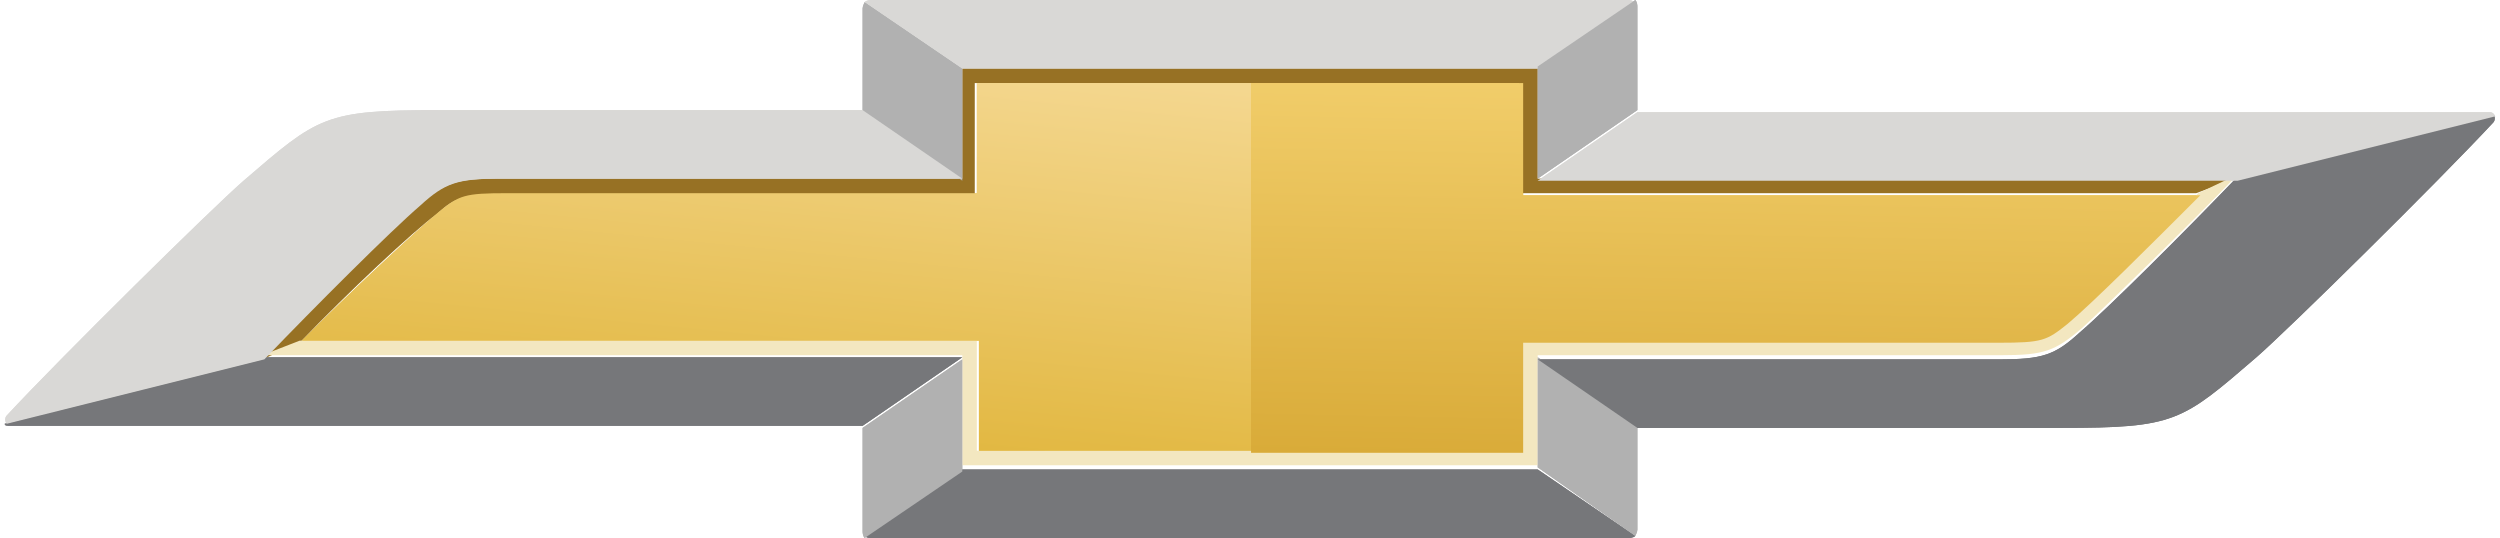
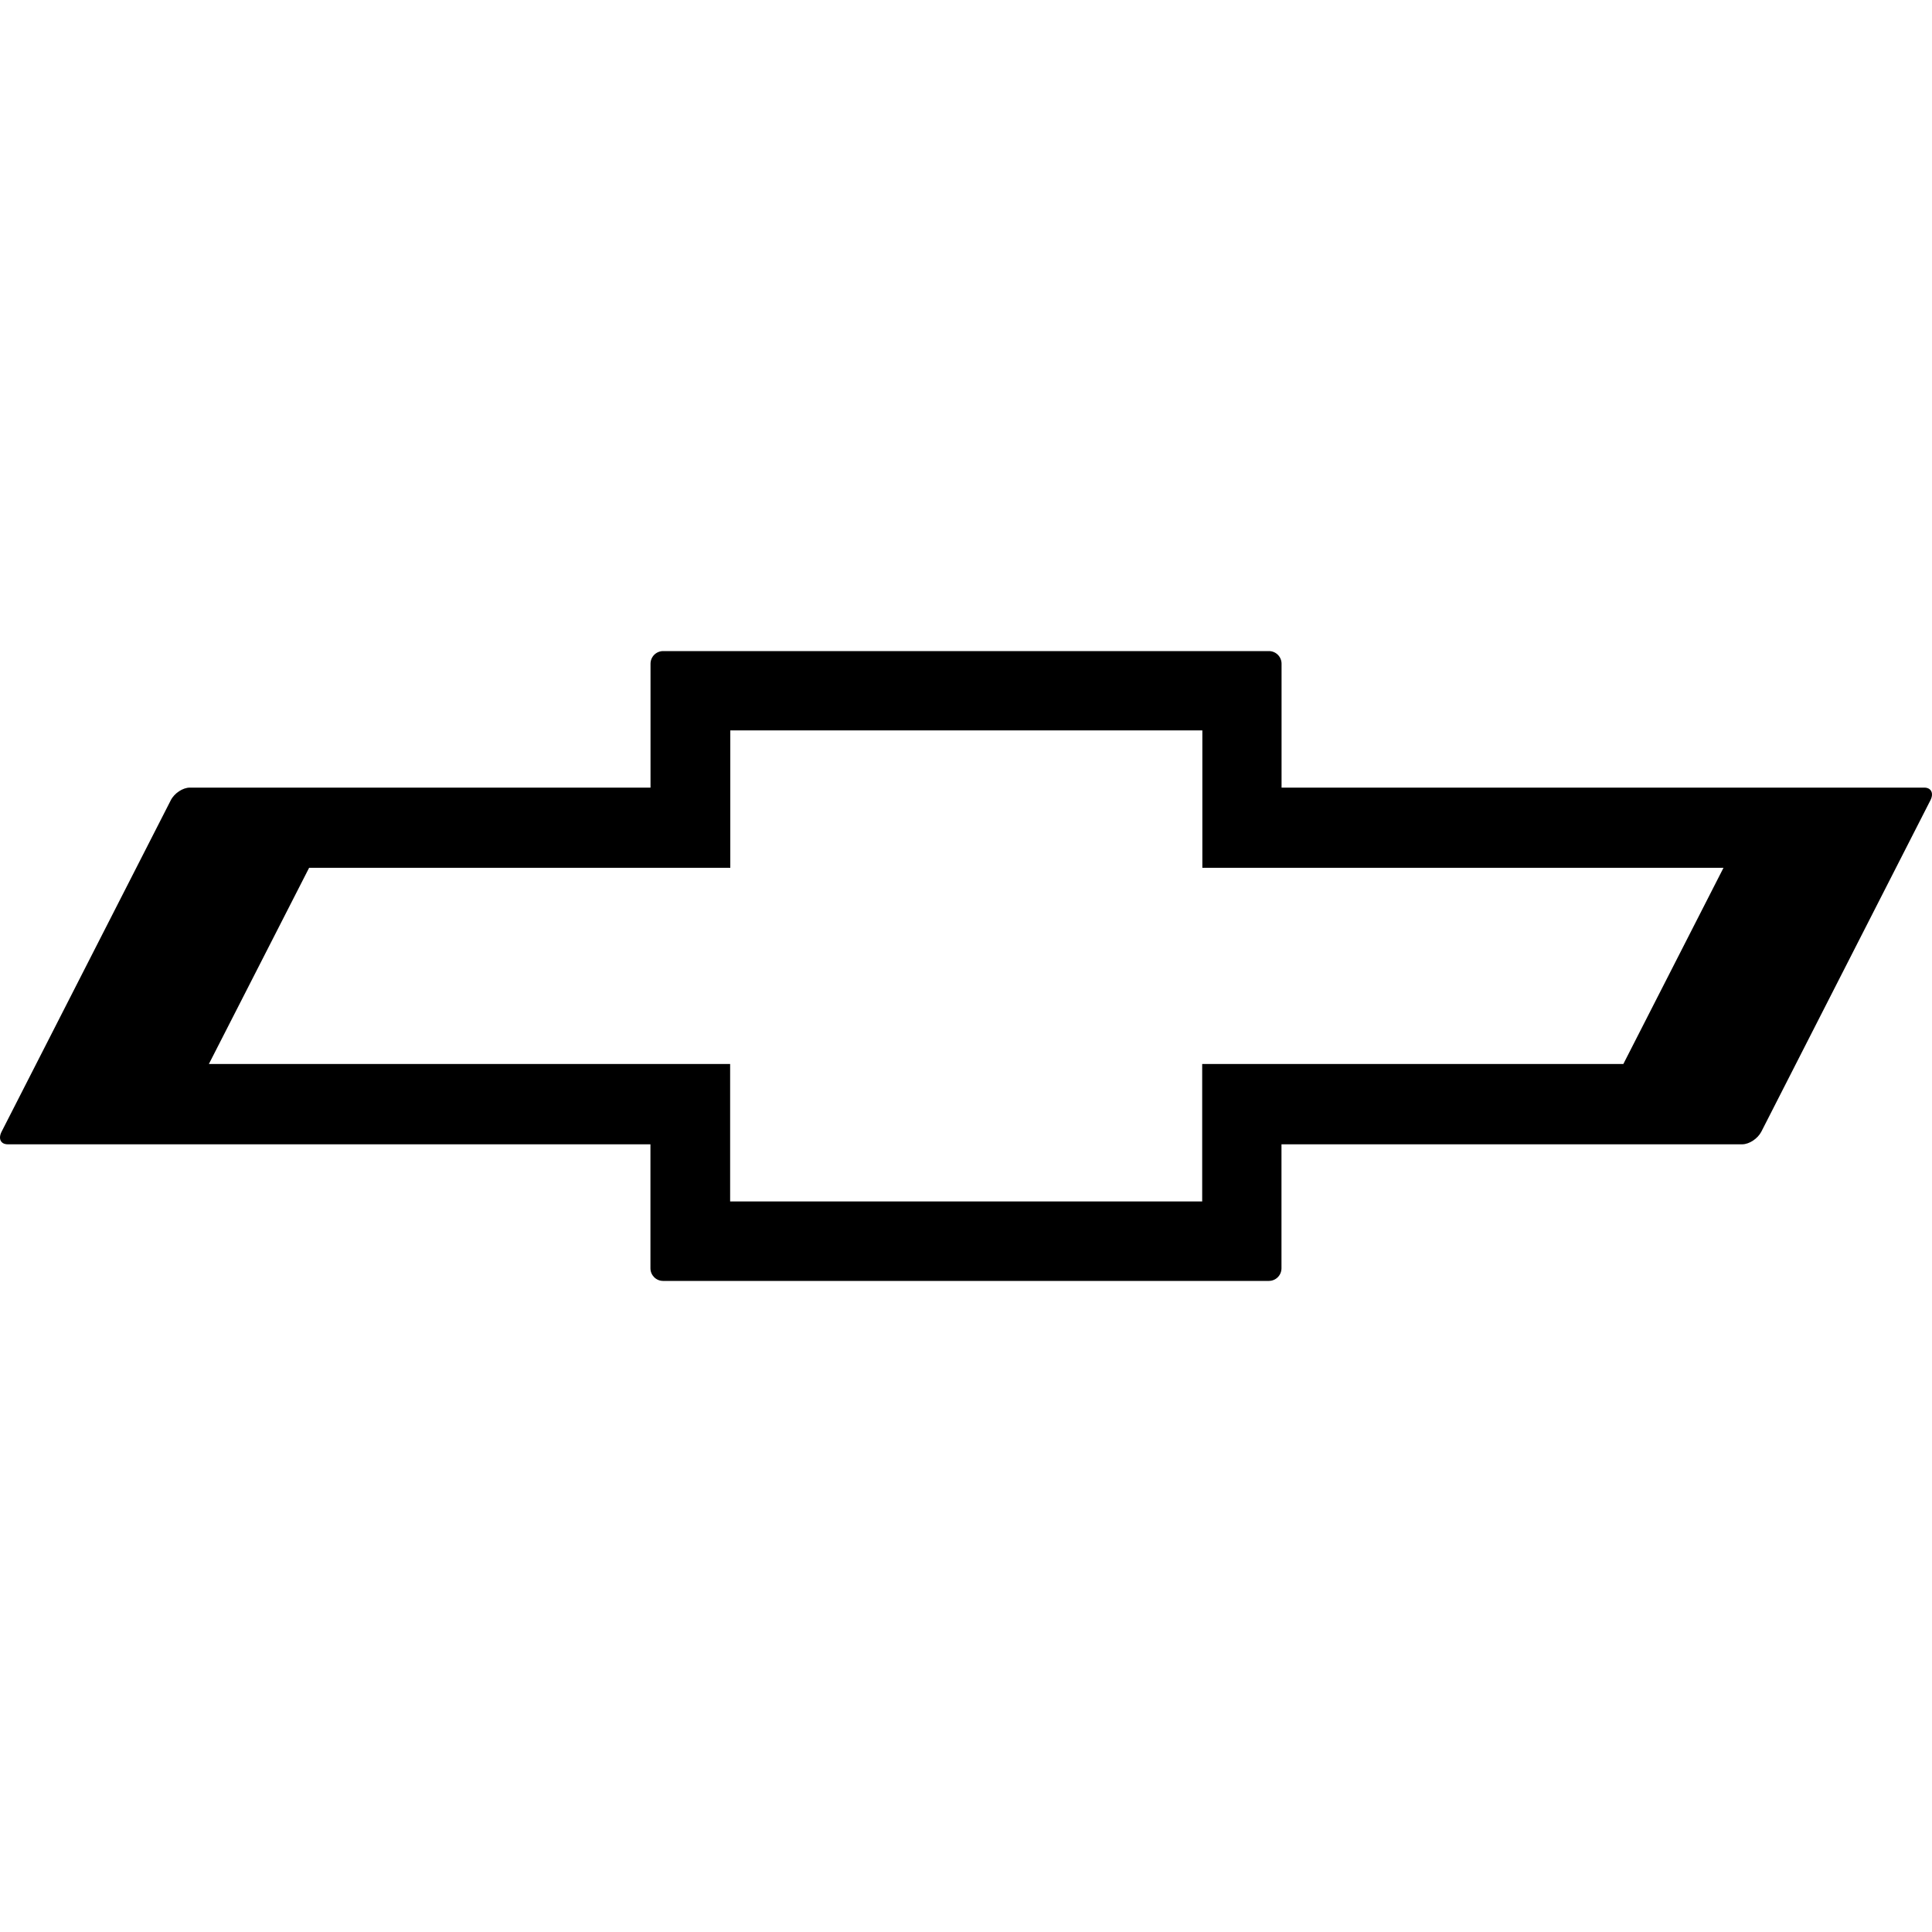
- <svg xmlns="http://www.w3.org/2000/svg" viewBox="0.1 0.1 119.9 25.9" width="2500" height="538">
-   <linearGradient id="b" gradientTransform="matrix(1 0 0 -1 0 28)" gradientUnits="userSpaceOnUse" x1="39.89" x2="36.96" y1="35.72" y2="6.016">
-     <stop offset=".34" stop-color="#f4d78f" />
-     <stop offset="1" stop-color="#e1b63d" />
-   </linearGradient>
-   <linearGradient id="c" gradientTransform="matrix(1 0 0 -1 0 28)" gradientUnits="userSpaceOnUse" x1="82.473" x2="82.999" y1=".388" y2="26.953">
-     <stop offset="0" stop-color="#d2a12a" />
-     <stop offset=".88" stop-color="#f1cd6a" />
-     <stop offset="1" stop-color="#f1ce6c" />
-   </linearGradient>
-   <g>
-     <path d="M60.1 21.9V4.1H46.9v5.3H24.3c-2.1 0-2.3.1-3.3.9-1.2 1-4.2 3.8-6.6 6.2H47v5.3h13.1z" fill="url(#b)" />
-     <path d="M60.1 4.1v17.8h13.1v-5.3h22.9c2.1 0 2.3-.1 3.3-.9 1.2-1 4-3.8 6.4-6.2H73.2V4.1z" fill="url(#c)" />
-     <path d="M41.4 20.6l4.8-3.3H12.5L.1 20.5c0 .1.1.1.3.1z" fill="#76777a" />
-     <path d="M41.5.2s-.1.2-.1.3v5l4.8 3.3V3.4z" fill="#b1b1b1" />
-     <path d="M78.3 26s.2 0 .3-.1l-4.7-3.2H46.2l-4.7 3.2c.1.1.2.1.3.1z" fill="#76777a" />
-     <path d="M46.2 8.7l-4.8-3.3H21c-5.5 0-5.8.3-9.4 3.4-1.5 1.3-8.8 8.5-11.4 11.3-.1.1-.1.3 0 .4l12.4-3.1h.1-.1c2.4-2.5 6.1-6.2 7.5-7.4 1.2-1.1 1.8-1.3 3.9-1.3z" fill="#d9d8d6" />
-     <path d="M46.2 17.4l-4.8 3.3v5s0 .2.1.3l4.7-3.2zM78.6 25.9s.1-.2.1-.3v-5l-4.8-3.3v5.3z" fill="#b1b1b1" />
-     <path d="M78.3.1H41.8s-.2 0-.3.1l4.7 3.2h27.7L78.6.2s-.2-.1-.3-.1z" fill="#d9d8d6" />
-     <path d="M73.9 17.4l4.8 3.3h20.4c5.5 0 5.8-.3 9.4-3.4C110 16 117.3 8.8 119.9 6c.1-.1.1-.3 0-.4l-12.4 3.1c-2.4 2.5-6.1 6.2-7.5 7.4-1.2 1.1-1.8 1.3-3.9 1.3H73.9z" fill="#76777a" />
-     <path d="M73.9 8.7l4.8-3.3v-5s0-.2-.1-.3l-4.7 3.2z" fill="#b1b1b1" />
-     <path d="M119.7 5.5h-41l-4.8 3.3h33.7L120 5.7c-.1-.2-.2-.2-.3-.2z" fill="#d9d8d6" />
-     <path d="M14.3 16.6c2.4-2.5 5.4-5.3 6.6-6.2 1-.9 1.3-.9 3.3-.9h22.6V4.1H73v5.3h32.6l1.9-.7H73.9V3.4H46.2v5.3H23.9c-2.1 0-2.6.2-3.9 1.3-1.3 1.2-5.1 4.9-7.5 7.4z" fill="#977124" />
-     <path d="M105.7 9.4c-2.4 2.5-5.2 5.3-6.4 6.2-1 .9-1.3.9-3.3.9H73.1v5.3H46.9v-5.3H14.3l-1.8.7h33.7v5.3h27.7v-5.3h22.3c2.1 0 2.6-.2 3.9-1.3 1.3-1.2 5.1-4.9 7.5-7.4z" fill="#f3e7c0" />
-     <path d="M60.1 21.9V4.1H46.9v5.3H24.3c-2.1 0-2.3.1-3.3.9-1.2 1-4.2 3.8-6.6 6.2H47v5.3h13.1z" fill="url(#b)" />
-     <path d="M60.1 4.1v17.8h13.1v-5.3h22.9c2.1 0 2.3-.1 3.3-.9 1.2-1 4-3.8 6.4-6.2H73.2V4.1z" fill="url(#c)" />
-     <path d="M41.4 20.6l4.8-3.3H12.5L.1 20.5c0 .1.1.1.3.1z" fill="#76777a" />
-     <path d="M41.5.2s-.1.2-.1.3v5l4.8 3.3V3.4z" fill="#b1b1b1" />
-     <path d="M78.3 26s.2 0 .3-.1l-4.7-3.2H46.2l-4.7 3.2c.1.1.2.1.3.1z" fill="#76777a" />
-     <path d="M46.2 8.7l-4.8-3.3H21c-5.5 0-5.8.3-9.4 3.4-1.5 1.3-8.8 8.5-11.4 11.3-.1.1-.1.3 0 .4l12.4-3.1h.1-.1c2.4-2.5 6.1-6.2 7.5-7.4 1.2-1.1 1.8-1.3 3.9-1.3z" fill="#d9d8d6" />
-     <path d="M46.2 17.4l-4.8 3.3v5s0 .2.1.3l4.7-3.2zM78.6 25.9s.1-.2.1-.3v-5l-4.8-3.3v5.3z" fill="#b1b1b1" />
-     <path d="M78.3.1H41.8s-.2 0-.3.1l4.7 3.2h27.7L78.6.2s-.2-.1-.3-.1z" fill="#d9d8d6" />
-     <path d="M73.9 17.4l4.8 3.3h20.4c5.5 0 5.8-.3 9.4-3.4C110 16 117.3 8.8 119.9 6c.1-.1.1-.3 0-.4l-12.4 3.1c-2.4 2.5-6.1 6.2-7.5 7.4-1.2 1.1-1.8 1.3-3.9 1.3H73.9z" fill="#76777a" />
-     <path d="M73.9 8.7l4.8-3.3v-5s0-.2-.1-.3l-4.7 3.2z" fill="#b1b1b1" />
-     <path d="M119.7 5.5h-41l-4.8 3.3h33.7L120 5.7c-.1-.2-.2-.2-.3-.2z" fill="#d9d8d6" />
-   </g>
+ <svg xmlns="http://www.w3.org/2000/svg" role="img" viewBox="0 0 24 24">
+   <path d="M23.905 9.784H15.92V8.246a.157.157 0 00-.157-.158H8.238a.157.157 0 00-.157.158v1.538H2.358c-.087 0-.193.07-.237.158L.02 14.058c-.045.088-.011.157.077.157H8.08v1.54c0 .086.07.157.157.157h7.525c.087 0 .157-.07.157-.157v-1.54h5.723c.087 0 .193-.07.238-.157l2.1-4.116c.045-.087.011-.158-.076-.158m-2.494.996l-1.244 2.437h-5.232v1.708H9.07v-1.708H2.595L3.84 10.78h5.232V9.073h5.864v1.707z" />
</svg>
